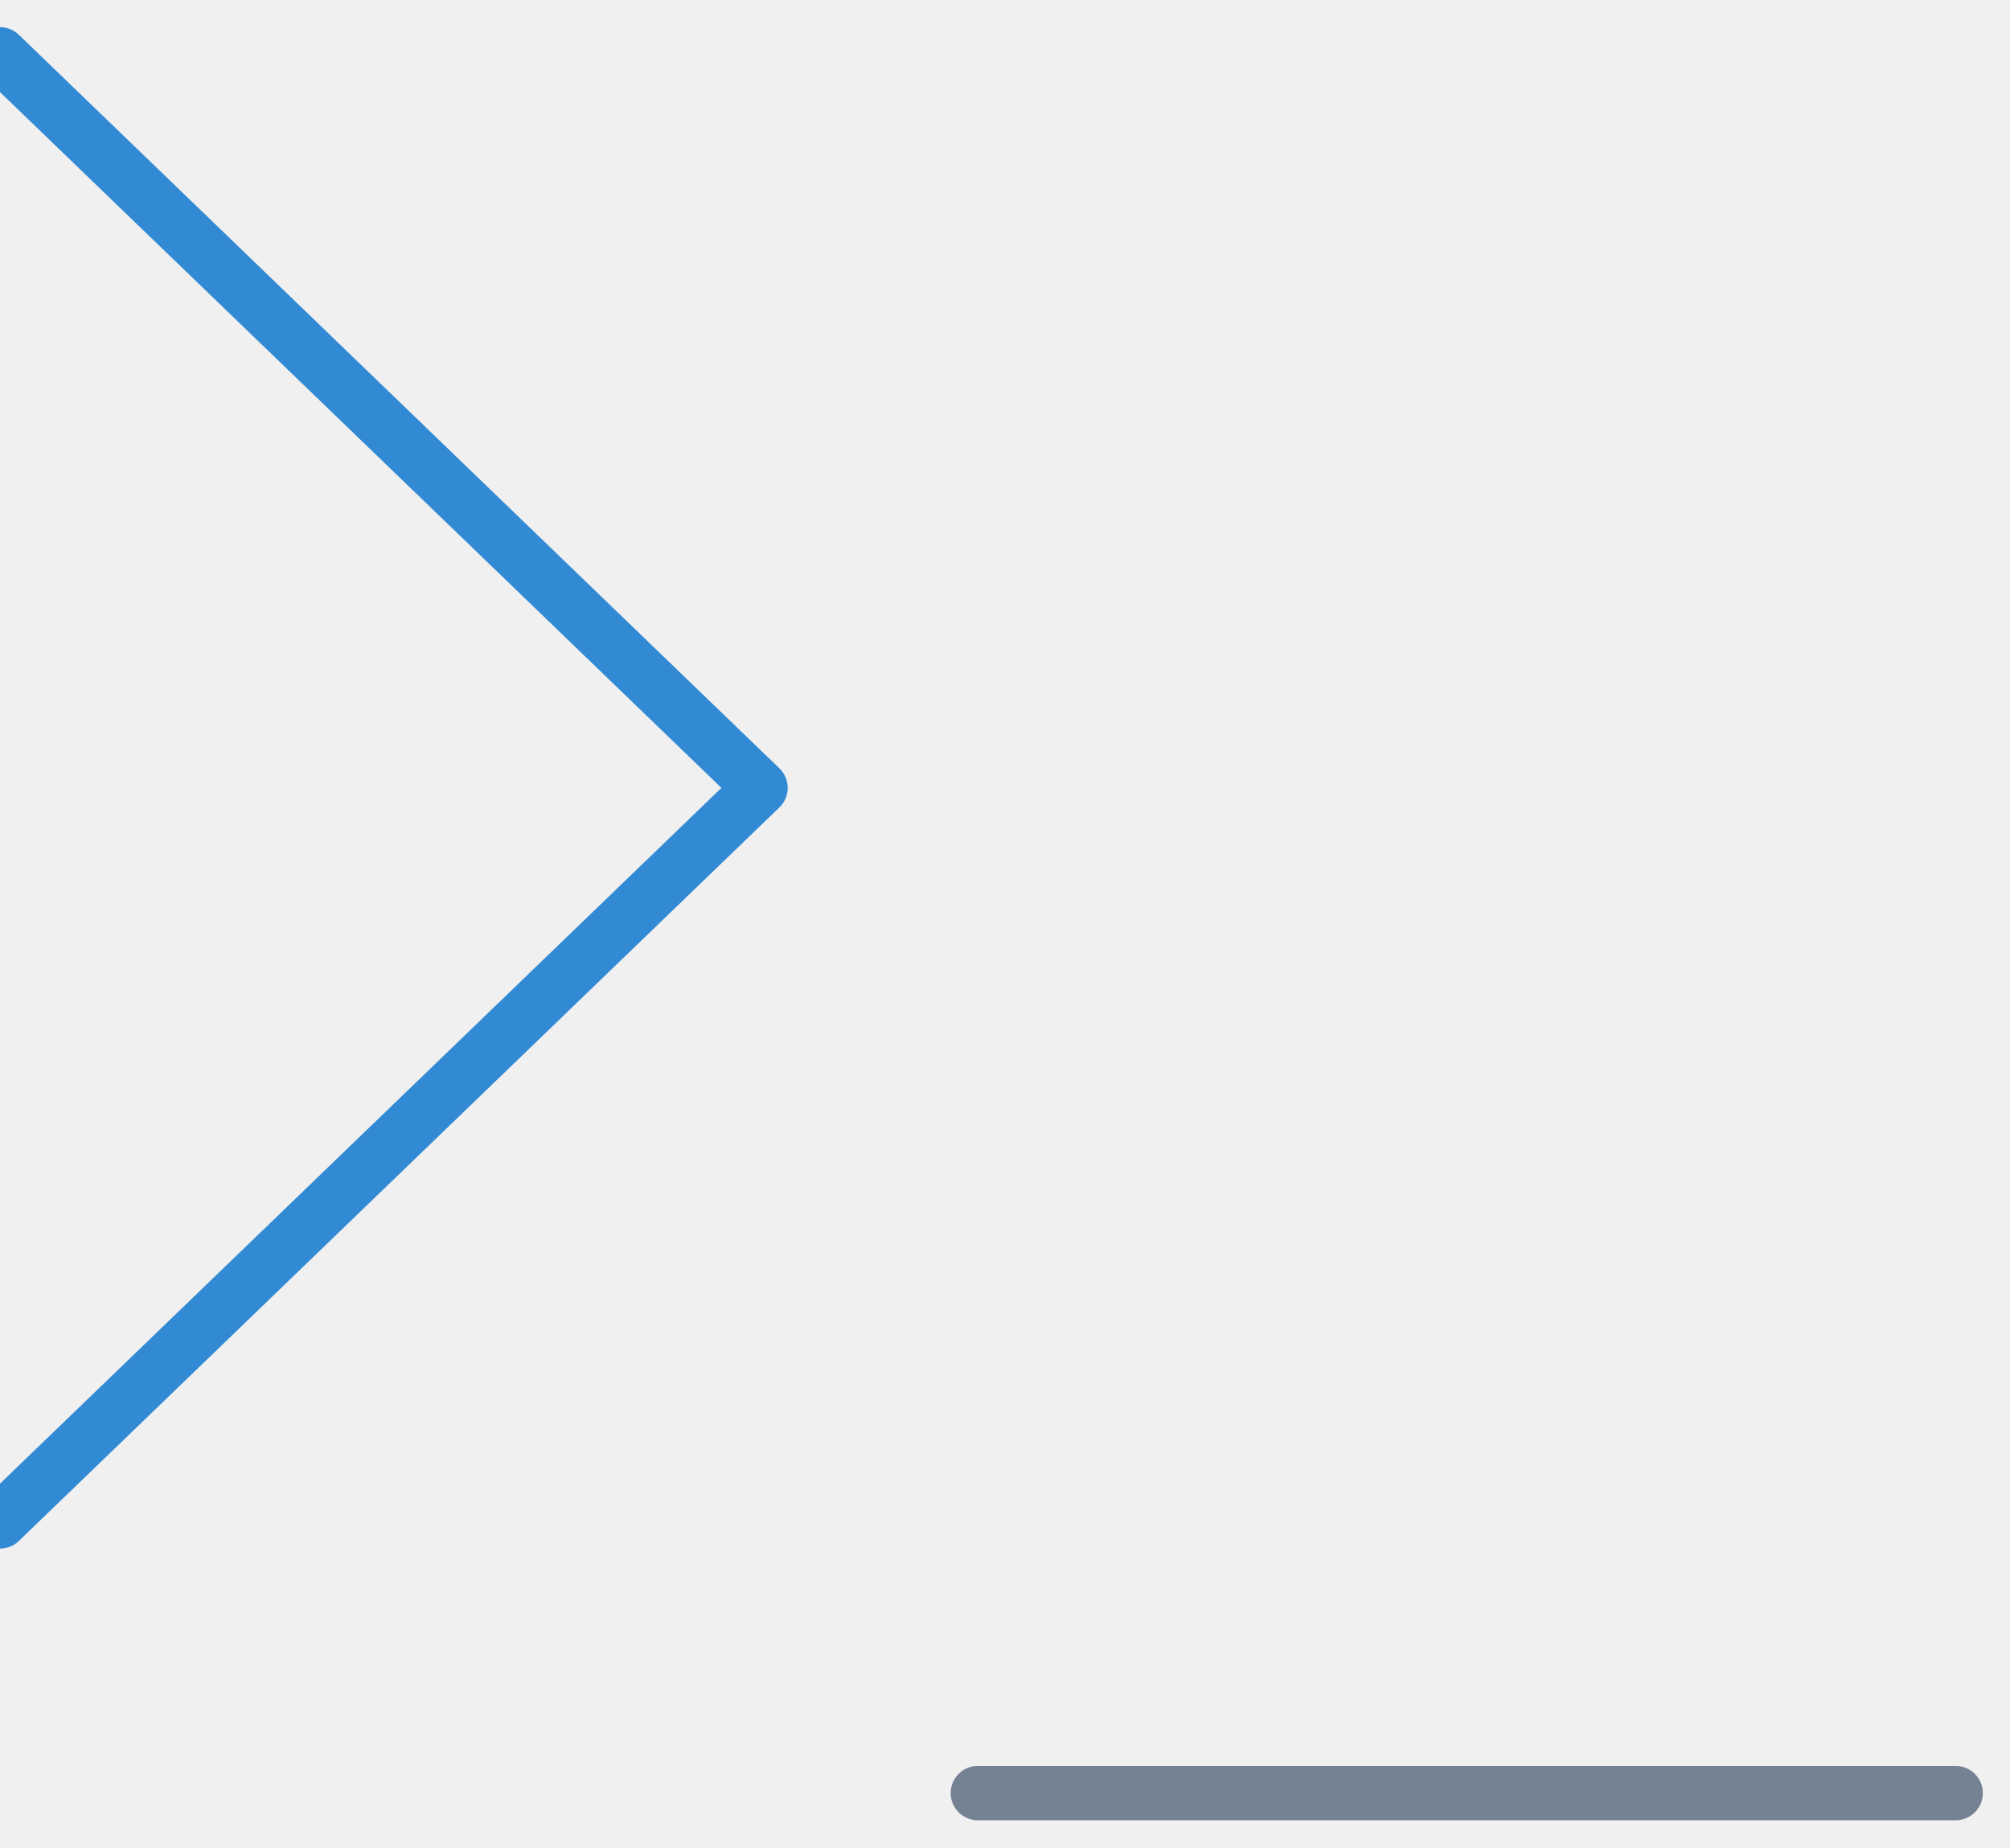
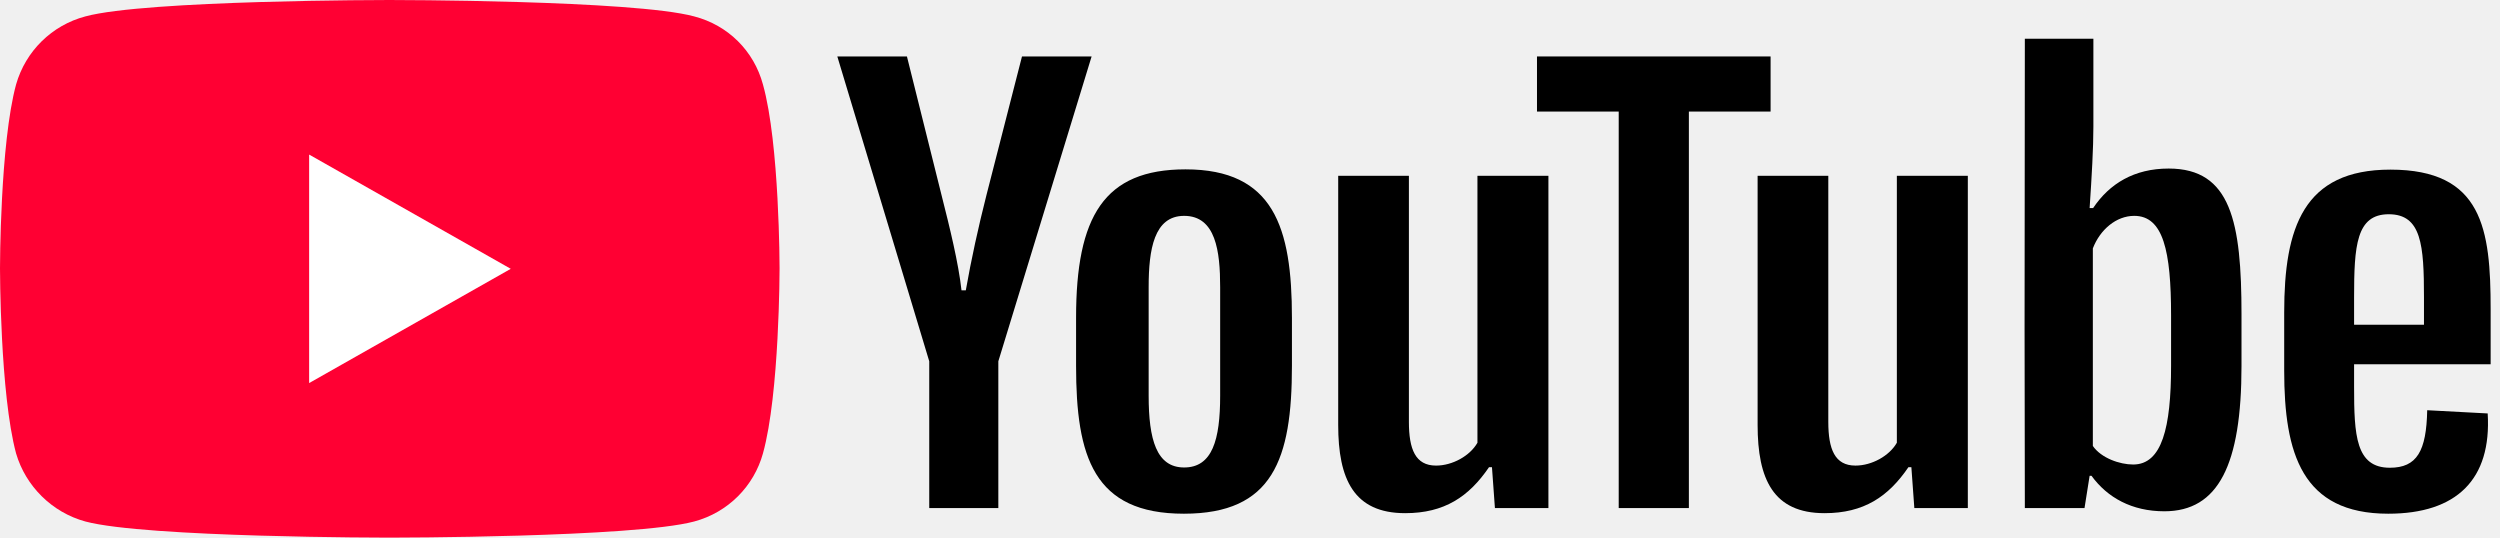
- <svg xmlns="http://www.w3.org/2000/svg" width="37px" height="34px" viewBox="0 0 37 34" version="1.1">
-   <defs />
-   <g id="Page-1" stroke="none" stroke-width="1" fill="none" fill-rule="evenodd" stroke-linecap="round" stroke-linejoin="round">
-     <g id="04-docs-start-copy-3" transform="translate(-497, -699)">
-       <g id="terminal" transform="translate(497, 700)">
-         <polyline id="Shape" stroke="#318AD3" points="0 27 14 13.5 0 0" />
-         <path d="M18,32 L36,32" id="Shape" stroke="#748294" />
-       </g>
-     </g>
+ <svg xmlns="http://www.w3.org/2000/svg" id="yt-ringo2-svg_yt2" width="93" height="20" viewBox="0 0 93 20" focusable="false" aria-hidden="true" style="pointer-events: none; display: inherit; width: 100%; height: 100%;">
+   <g>
+     <path d="M14.485 20C14.485 20 23.57 20 25.823 19.4C27.092 19.06 28.046 18.08 28.381 16.87C29 14.65 29 9.98 29 9.98C29 9.98 29 5.34 28.381 3.14C28.046 1.9 27.092 0.94 25.823 0.61C23.57 0 14.485 0 14.485 0C14.485 0 5.42 0 3.177 0.61C1.929 0.94 0.954 1.9 0.599 3.14C0 5.34 0 9.98 0 9.98C0 9.98 0 14.65 0.599 16.87C0.954 18.08 1.929 19.06 3.177 19.4C5.42 20 14.485 20 14.485 20Z" fill="#FF0033" />
+     <path d="M19 10L11.5 5.75V14.25L19 10Z" fill="white" />
+   </g>
+   <g id="youtube-paths_yt2">
+     <path d="M37.138 18.9V13.44L40.608 2.1H38.018L36.698 7.25C36.398 8.43 36.128 9.66 35.928 10.8H35.768C35.658 9.8 35.338 8.49 35.018 7.23L33.738 2.1H31.148L34.568 13.44V18.9H37.138Z" />
+     <path d="M44.1 6.3C41.07 6.3 40.03 8.05 40.03 11.82V13.61C40.03 16.99 40.68 19.11 44.04 19.11C47.35 19.11 48.06 17.09 48.06 13.61V11.82C48.06 8.45 47.38 6.3 44.1 6.3ZM45.39 14.72C45.39 16.36 45.1 17.39 44.05 17.39C43.02 17.39 42.73 16.35 42.73 14.72V10.68C42.73 9.28 42.93 8.03 44.05 8.03C45.23 8.03 45.39 9.35 45.39 10.68V14.72Z" />
+     <path d="M52.271 19.09C53.731 19.09 54.641 18.48 55.391 17.38H55.501L55.611 18.9H57.601V6.54H54.961V16.47C54.681 16.96 54.031 17.32 53.421 17.32C52.651 17.32 52.411 16.71 52.411 15.69V6.54H49.781V15.81C49.781 17.82 50.361 19.09 52.271 19.09Z" />
+     <path d="M62.826 18.9V4.15H65.866V2.1H57.176V4.15H60.216V18.9H62.826Z" />
+     <path d="M67.873 19.09C69.333 19.09 70.243 18.48 70.993 17.38H71.103L71.213 18.9H73.203V6.54H70.563V16.47C70.283 16.96 69.633 17.32 69.023 17.32C68.253 17.32 68.013 16.71 68.013 15.69V6.54H65.383V15.81C65.383 17.82 65.963 19.09 67.873 19.09Z" />
+     <path d="M80.674 6.27C79.394 6.27 78.474 6.83 77.864 7.74H77.734C77.814 6.54 77.874 5.52 77.874 4.71V1.44H75.324L75.314 12.18L75.324 18.9H77.544L77.734 17.7H77.804C78.394 18.51 79.304 19.02 80.514 19.02C82.524 19.02 83.384 17.29 83.384 13.61V11.7C83.384 8.26 82.994 6.27 80.674 6.27ZM80.764 13.61C80.764 15.91 80.424 17.28 79.354 17.28C78.854 17.28 78.164 17.04 77.854 16.59V9.24C78.124 8.54 78.724 8.03 79.394 8.03C80.474 8.03 80.764 9.34 80.764 11.73V13.61Z" />
+     <path d="M92.652 11.5C92.652 8.52 92.352 6.31 88.922 6.31C85.692 6.31 84.972 8.46 84.972 11.62V13.79C84.972 16.87 85.632 19.11 88.842 19.11C91.382 19.11 92.692 17.84 92.542 15.38L90.292 15.26C90.262 16.78 89.912 17.4 88.902 17.4C87.632 17.4 87.572 16.19 87.572 14.39V13.55H92.652V11.5ZM88.862 7.97C90.082 7.97 90.172 9.12 90.172 11.07V12.08H87.572V11.07C87.572 9.14 87.652 7.97 88.862 7.97Z" />
  </g>
</svg>
